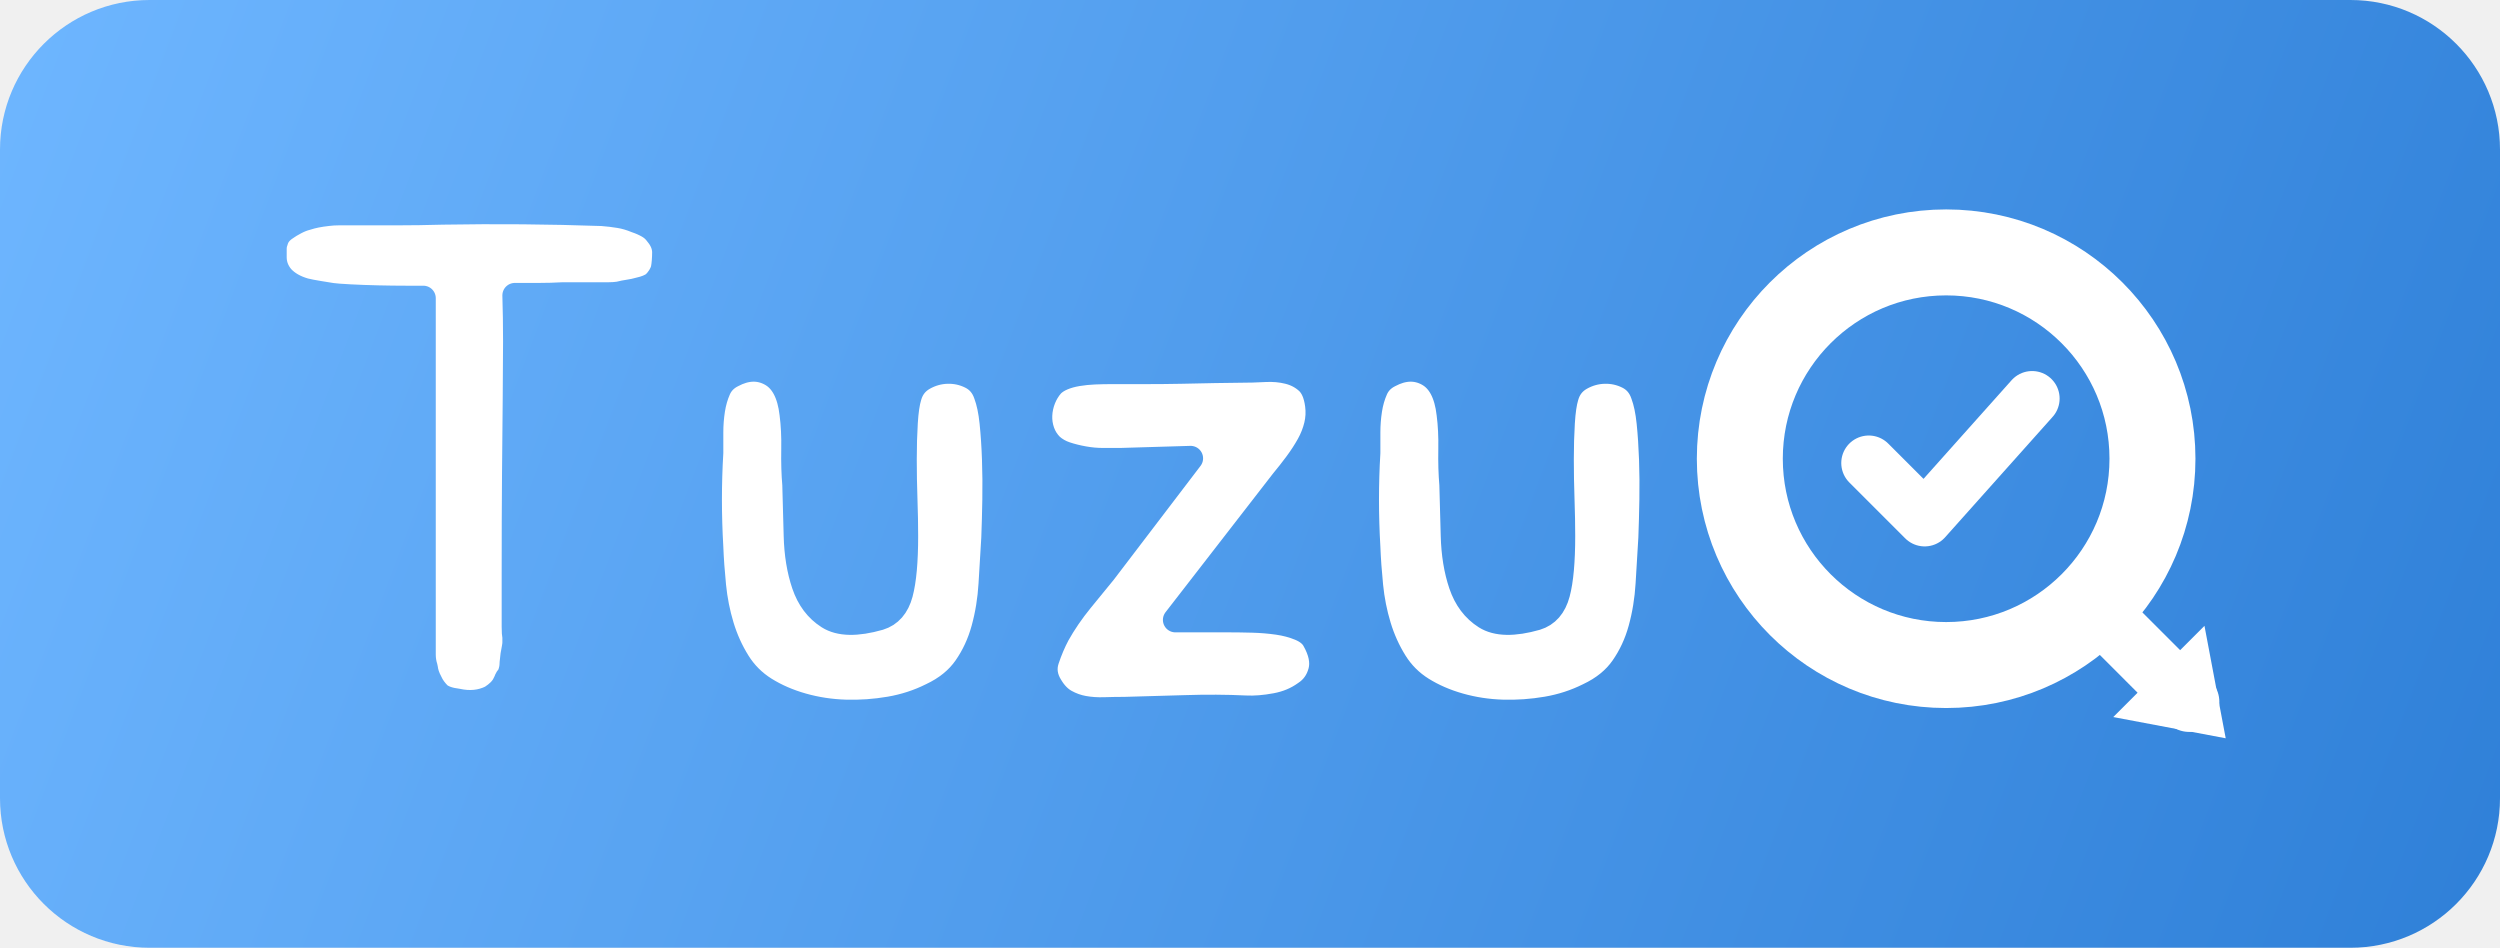
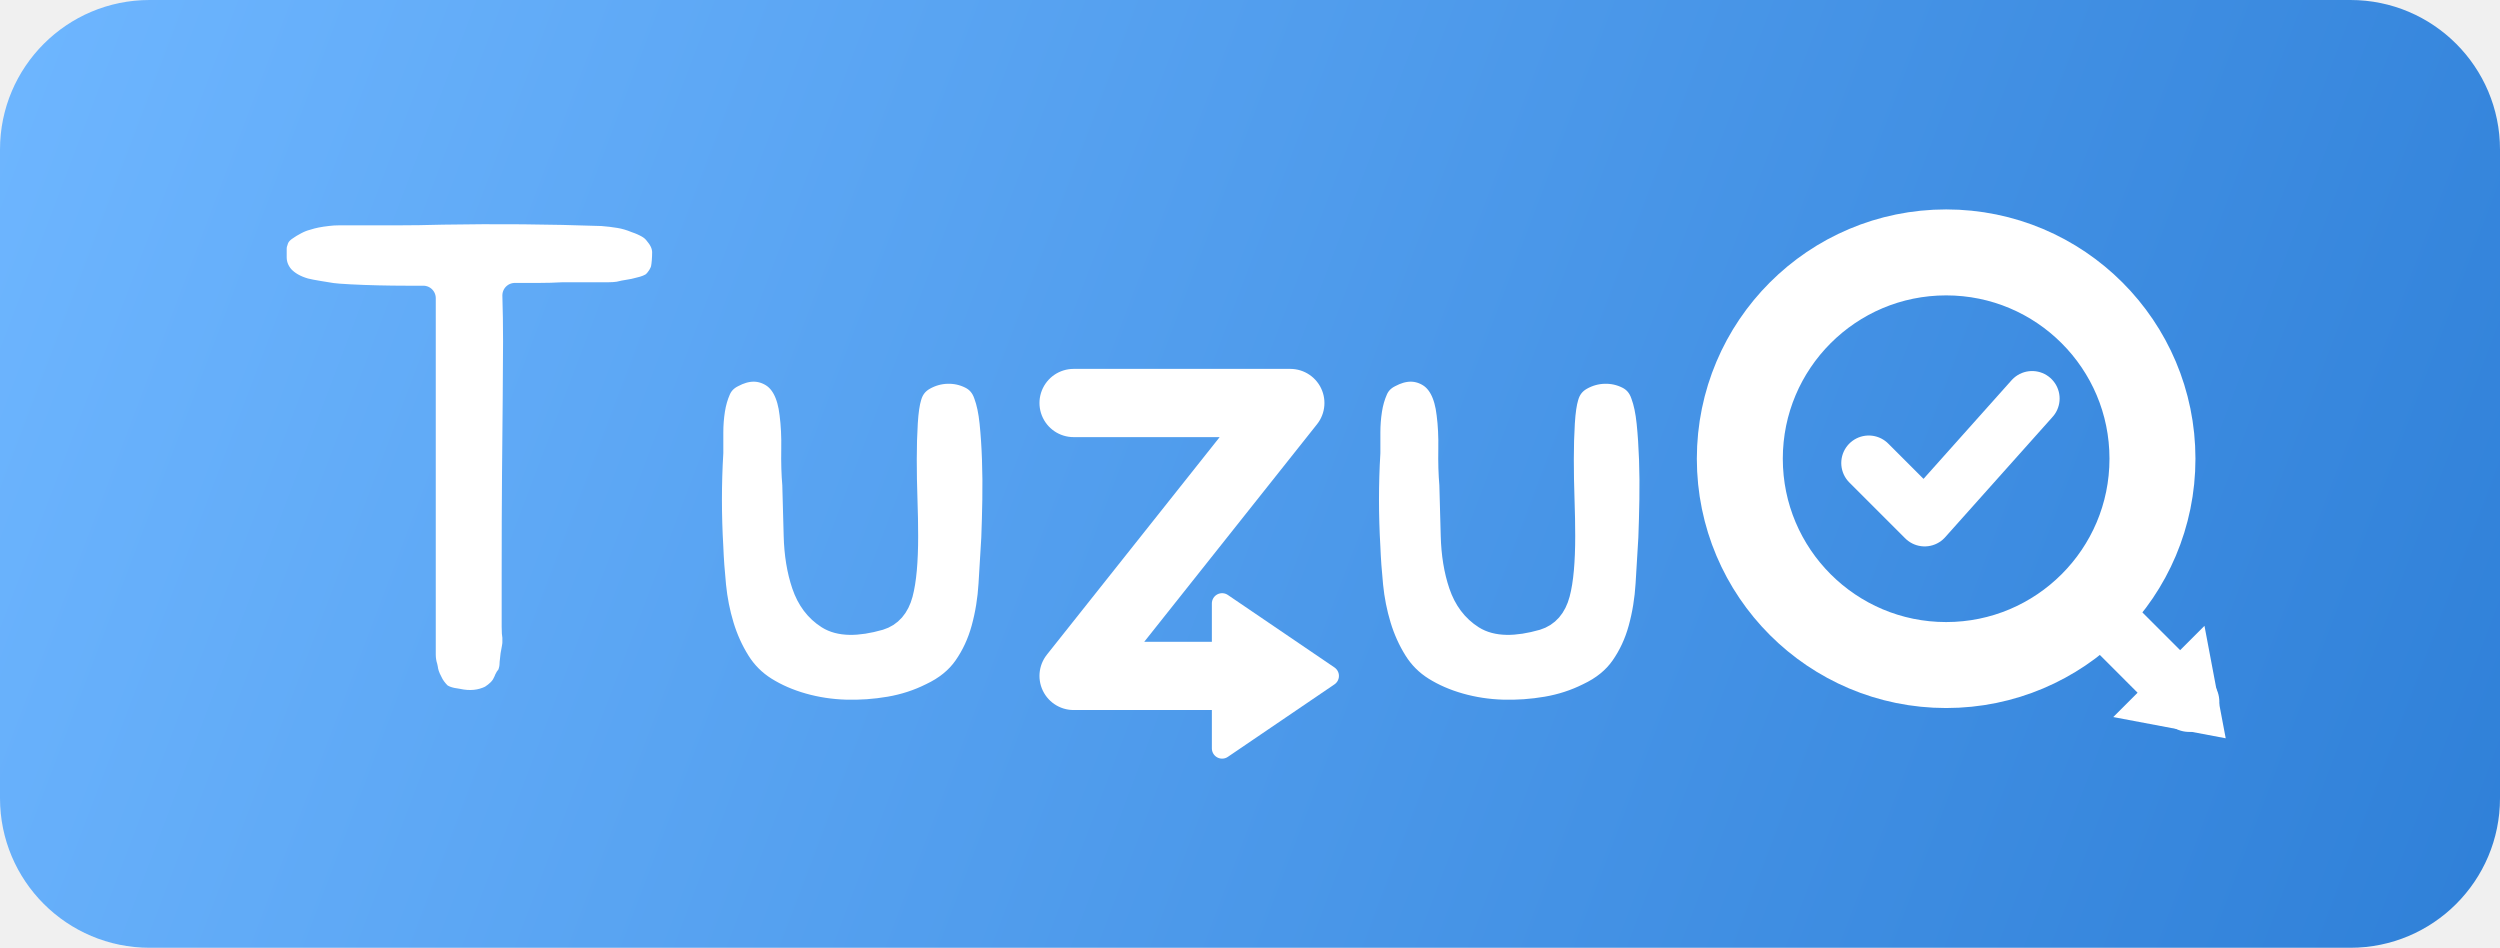
<svg xmlns="http://www.w3.org/2000/svg" viewBox="-395.51 -302.03 3605.62 1366.91" role="img" aria-label="TuzuQ（つづく）">
  <defs>
    <linearGradient id="g" gradientUnits="userSpaceOnUse" x1="-395.51" y1="-302.03" x2="3210.11" y2="1064.88">
      <stop offset="0" stop-color="#6eb6ff" />
      <stop offset="1" stop-color="#2f80d8" />
    </linearGradient>
    <linearGradient id="gm" gradientUnits="userSpaceOnUse" x1="-178.15" y1="-5.12" x2="112.66" y2="105.12">
      <stop offset="0" stop-color="#6eb6ff" />
      <stop offset="1" stop-color="#2f80d8" />
    </linearGradient>
  </defs>
  <rect x="-395.51" y="-302.03" width="3605.62" height="1366.91" rx="215.74" fill="url(#g)" />
  <g stroke-width="35.96" stroke-linejoin="round">
    <path d="M552.0 35Q563.0 48 563.0 62Q563.0 68 562.5 74.5Q562.0 81 561.0 86Q558.0 97 548.0 107Q540.0 113 526.0 116Q519.0 118 512.0 119.0Q505.0 120 497.0 122Q490.0 123 483.0 123.0Q476.0 123 468.0 123H417.0Q399.0 124 381.5 124.0Q364.0 124 347.0 124Q348.0 155 348.0 190.5Q348.0 226 347.5 273.0Q347.0 320 346.5 382.0Q346.0 444 346.0 526V602Q346.0 612 347.0 617Q347.0 621 347.0 624.5Q347.0 628 346.0 633Q344.0 642 343.0 654Q343.0 659 342.0 663.5Q341.0 668 339.0 673Q335.0 677 335.0 679L332.0 685Q327.0 695 313.0 704Q291.0 715 264.0 709Q247.0 707 238.0 700Q229.0 691 225.0 682Q219.0 671 218.0 661Q215.0 652 215.0 642V128Q209.0 128 190.0 128.0Q171.0 128 149.5 127.5Q128.0 127 109.0 126.0Q90.0 125 83.0 124Q77.0 123 64.5 121.0Q52.0 119 44.0 117Q23.0 111 11.0 98Q0.0 85 0.0 69Q0.0 63 0.0 57.0Q0.0 51 2.0 46Q5.0 34 18.0 26Q22.0 23 30.5 18.5Q39.0 14 47.0 12Q59.0 8 77.0 6Q85.0 5 93.0 5.0Q101.0 5 110.0 5Q145.0 5 176.5 5.0Q208.0 5 243.0 4Q301.0 3 358.5 3.5Q416.0 4 473.0 6Q486.0 7 498.0 9.0Q510.0 11 522.0 16Q531.0 19 539.0 23.5Q547.0 28 552.0 35Z" fill="#ffffff" stroke="url(#g)" />
    <path d="M1037.721 474Q1035.721 507 1033.721 540.5Q1031.721 574 1023.221 605.0Q1014.721 636 997.221 661.0Q979.721 686 947.721 701Q919.721 715 887.721 720.5Q855.721 726 823.721 725.0Q791.721 724 761.721 715.5Q731.721 707 707.721 692Q683.721 677 668.721 653.0Q653.721 629 645.221 601.0Q636.721 573 633.721 543.0Q630.721 513 629.721 487Q625.721 418 629.721 351Q629.721 338 629.721 321.5Q629.721 305 632.221 289.0Q634.721 273 640.721 259.5Q646.721 246 660.721 239Q690.721 223 716.221 237.0Q741.721 251 746.721 295Q749.721 318 749.221 346.0Q748.721 374 750.721 397Q751.721 431 752.721 470.5Q753.721 510 764.221 541.0Q774.721 572 799.221 587.5Q823.721 603 872.721 589Q895.721 582 903.221 554.0Q910.721 526 910.721 471Q910.721 447 909.721 418.0Q908.721 389 908.721 360.5Q908.721 332 910.221 307.5Q911.721 283 915.721 270Q920.721 252 936.721 243.0Q952.721 234 970.721 233.5Q988.721 233 1004.721 241.0Q1020.721 249 1026.721 267Q1032.721 283 1035.221 307.5Q1037.721 332 1038.721 360.5Q1039.721 389 1039.221 418.5Q1038.721 448 1037.721 474Z" fill="#ffffff" stroke="url(#g)" />
-     <path d="M1377.663 592Q1392.663 592 1411.163 592.5Q1429.663 593 1447.163 595.5Q1464.663 598 1479.163 604.0Q1493.663 610 1499.663 620Q1514.663 646 1509.163 666.5Q1503.663 687 1486.663 698Q1468.663 711 1444.663 715.5Q1420.663 720 1400.663 719Q1359.663 717 1313.663 718.5Q1267.663 720 1226.663 721Q1212.663 721 1197.163 721.5Q1181.663 722 1167.663 719.5Q1153.663 717 1141.163 710.0Q1128.663 703 1119.663 688Q1107.663 669 1114.163 649.5Q1120.663 630 1129.663 613Q1143.663 588 1163.163 564.0Q1182.663 540 1196.663 523L1321.663 359L1220.663 362Q1208.663 362 1195.163 362.0Q1181.663 362 1167.663 359.5Q1153.663 357 1141.663 353.0Q1129.663 349 1120.663 341Q1111.663 332 1107.663 320.5Q1103.663 309 1104.163 297.0Q1104.663 285 1109.163 273.5Q1113.663 262 1121.663 253Q1127.663 247 1137.163 243.0Q1146.663 239 1158.663 237.0Q1170.663 235 1183.163 234.5Q1195.663 234 1206.663 234Q1228.663 234 1255.663 234.0Q1282.663 234 1308.163 233.5Q1333.663 233 1356.163 232.5Q1378.663 232 1392.663 232Q1410.663 232 1428.663 231.0Q1446.663 230 1462.663 234.0Q1478.663 238 1490.163 248.5Q1501.663 259 1504.663 282Q1506.663 297 1503.163 311.5Q1499.663 326 1492.163 339.5Q1484.663 353 1474.663 366.5Q1464.663 380 1454.663 392L1299.663 592Z" fill="#ffffff" stroke="url(#g)" />
+     <path d="M0 0" fill="#ffffff" stroke="url(#g)" />
    <path d="M1985.36 474Q1983.36 507 1981.36 540.5Q1979.36 574 1970.86 605.0Q1962.36 636 1944.86 661.0Q1927.36 686 1895.36 701Q1867.36 715 1835.36 720.5Q1803.36 726 1771.36 725.0Q1739.36 724 1709.36 715.5Q1679.36 707 1655.36 692Q1631.36 677 1616.36 653.0Q1601.36 629 1592.86 601.0Q1584.36 573 1581.36 543.0Q1578.36 513 1577.36 487Q1573.36 418 1577.36 351Q1577.36 338 1577.36 321.5Q1577.36 305 1579.86 289.0Q1582.36 273 1588.36 259.5Q1594.36 246 1608.36 239Q1638.36 223 1663.86 237.0Q1689.36 251 1694.36 295Q1697.36 318 1696.86 346.0Q1696.36 374 1698.36 397Q1699.36 431 1700.36 470.5Q1701.36 510 1711.86 541.0Q1722.36 572 1746.86 587.5Q1771.36 603 1820.36 589Q1843.36 582 1850.86 554.0Q1858.36 526 1858.36 471Q1858.36 447 1857.36 418.0Q1856.36 389 1856.36 360.5Q1856.36 332 1857.86 307.5Q1859.36 283 1863.36 270Q1868.36 252 1884.36 243.0Q1900.36 234 1918.36 233.5Q1936.36 233 1952.36 241.0Q1968.36 249 1974.36 267Q1980.36 283 1982.86 307.5Q1985.36 332 1986.36 360.5Q1987.36 389 1986.86 418.5Q1986.36 448 1985.36 474Z" fill="#ffffff" stroke="url(#g)" />
  </g>
  <g transform="translate(2411.31 359.56) scale(12.39858) translate(-48.24 -48.24)">
    <circle cx="48.24" cy="48.24" r="24" fill="none" stroke="#ffffff" stroke-width="10" />
    <path d="M39.24 48.74L45.74 55.24L58.24 41.24" fill="none" stroke="#ffffff" stroke-width="6.4" stroke-linecap="round" stroke-linejoin="round" />
    <path d="M65.91 65.91L76.52 76.52" fill="none" stroke="#ffffff" stroke-width="7" stroke-linecap="round" stroke-linejoin="round" />
    <polygon points="80.76,80.76 78.29,67.68 67.68,78.29" fill="#ffffff" />
  </g>
+   <path d="M1152.86 279.2 L1465.46 279.2 L1152.86 672.8 L1397.81 672.8" fill="none" stroke="#ffffff" stroke-width="98.4" stroke-linecap="round" stroke-linejoin="round" />
+   <path d="M1520.81 672.8 L1367.06 568.25 L1367.06 777.35 Z" fill="#ffffff" stroke="#ffffff" stroke-width="29.52" stroke-linejoin="round" />
</svg>
